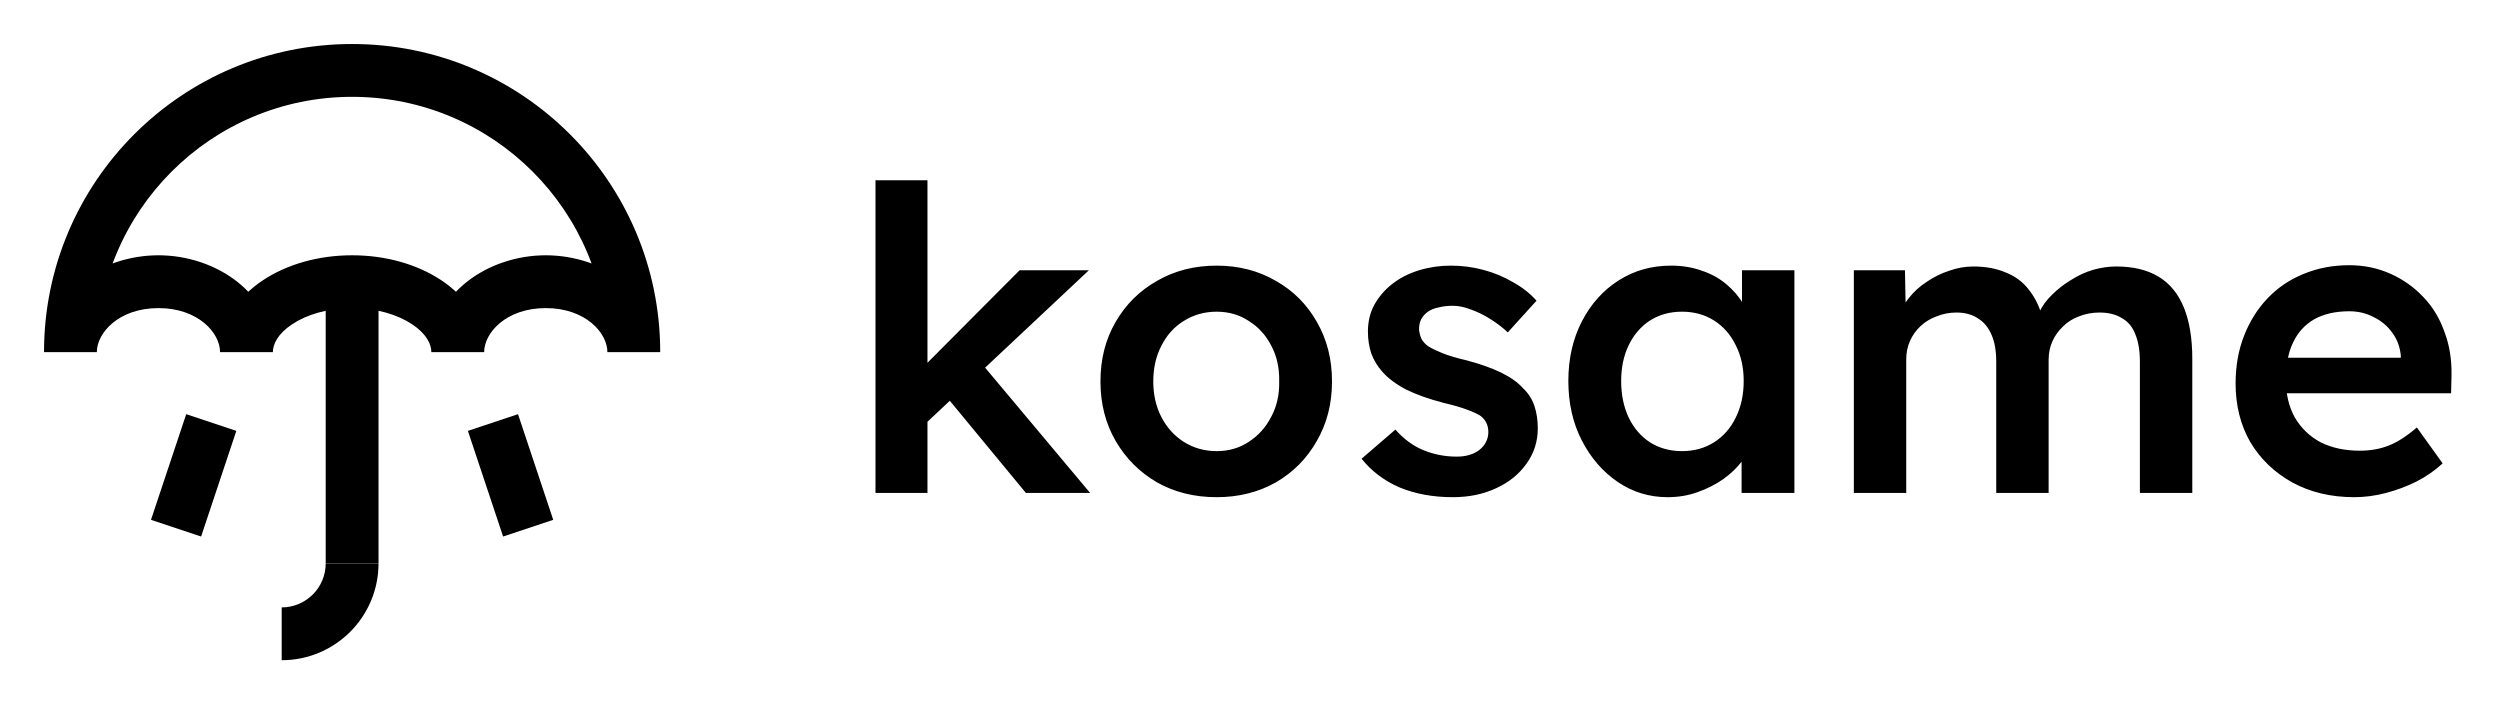
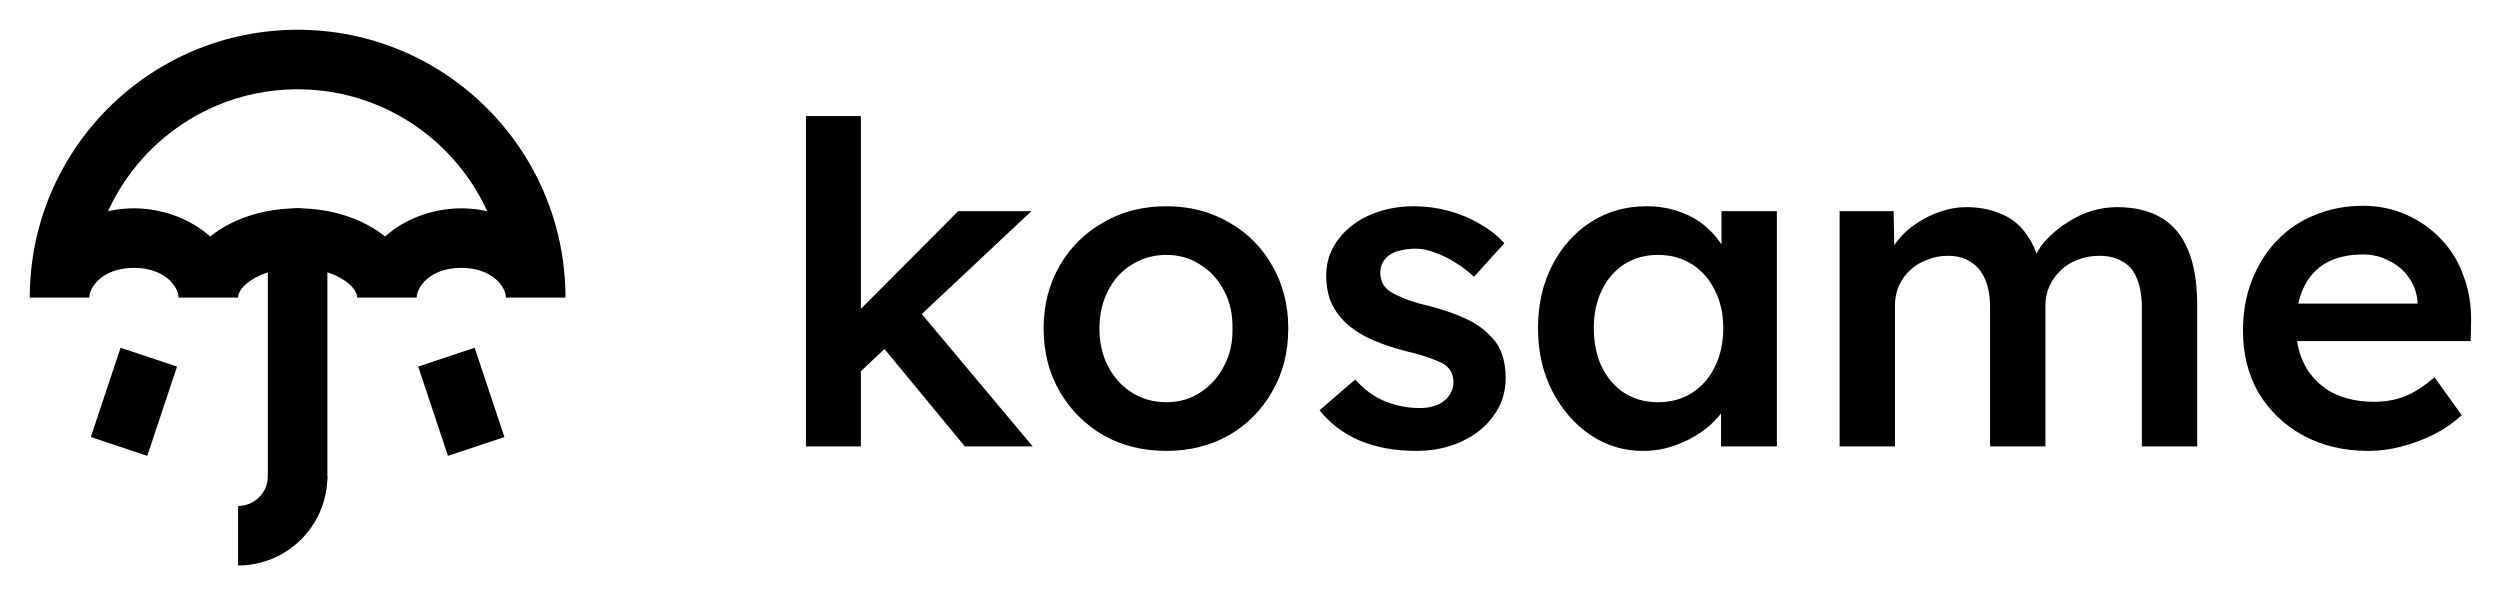
- <svg xmlns="http://www.w3.org/2000/svg" width="71" height="20" viewBox="0 0 71 20" fill="none">
-   <path d="M10 2V2.75C14.004 2.75 17.25 5.996 17.25 10H18H18.75C18.75 5.168 14.832 1.25 10 1.25V2ZM18 10H18.75C18.75 8.334 17.13 7.25 15.5 7.25V8V8.75C16.631 8.75 17.25 9.457 17.25 10H18ZM15.5 8V7.25C13.87 7.25 12.25 8.334 12.25 10H13H13.75C13.75 9.457 14.369 8.75 15.5 8.75V8ZM13 10H13.75C13.75 9.119 13.214 8.413 12.537 7.962C11.855 7.507 10.956 7.25 10 7.25V8V8.75C10.701 8.75 11.302 8.941 11.705 9.21C12.114 9.482 12.25 9.777 12.25 10H13ZM10 8V7.25C9.044 7.25 8.145 7.507 7.463 7.962C6.786 8.413 6.25 9.119 6.25 10H7H7.75C7.75 9.777 7.886 9.482 8.295 9.21C8.698 8.941 9.299 8.75 10 8.75V8ZM7 10H7.75C7.75 8.334 6.13 7.25 4.5 7.25V8V8.75C5.631 8.75 6.25 9.457 6.25 10H7ZM4.5 8V7.25C2.87 7.25 1.25 8.334 1.25 10H2H2.75C2.75 9.457 3.369 8.75 4.5 8.75V8ZM2 10H2.75C2.75 5.996 5.996 2.75 10 2.75V2V1.25C5.168 1.25 1.25 5.168 1.25 10H2Z" fill="black" />
-   <path d="M10 8V16" stroke="black" stroke-width="1.5" />
-   <path d="M10.75 16C10.75 17.519 9.519 18.75 8 18.75V17.25C8.69 17.25 9.25 16.69 9.25 16H10.75Z" fill="black" />
-   <path d="M6 12L5 15" stroke="black" stroke-width="1.5" />
-   <path d="M14 12L15 15" stroke="black" stroke-width="1.5" />
-   <path d="M26.244 12.068L25.956 10.688L28.956 7.676H30.924L26.244 12.068ZM24.864 14V5.12H26.34V14H24.864ZM29.136 14L26.808 11.18L27.852 10.292L30.96 14H29.136ZM34.553 14.12C33.921 14.12 33.357 13.98 32.861 13.7C32.365 13.412 31.973 13.02 31.685 12.524C31.397 12.028 31.253 11.464 31.253 10.832C31.253 10.2 31.397 9.636 31.685 9.14C31.973 8.644 32.365 8.256 32.861 7.976C33.357 7.688 33.921 7.544 34.553 7.544C35.177 7.544 35.737 7.688 36.233 7.976C36.729 8.256 37.117 8.644 37.397 9.14C37.685 9.636 37.829 10.2 37.829 10.832C37.829 11.464 37.685 12.028 37.397 12.524C37.117 13.02 36.729 13.412 36.233 13.7C35.737 13.98 35.177 14.12 34.553 14.12ZM34.553 12.812C34.897 12.812 35.201 12.724 35.465 12.548C35.737 12.372 35.949 12.136 36.101 11.84C36.261 11.544 36.337 11.208 36.329 10.832C36.337 10.448 36.261 10.108 36.101 9.812C35.949 9.516 35.737 9.284 35.465 9.116C35.201 8.94 34.897 8.852 34.553 8.852C34.209 8.852 33.897 8.94 33.617 9.116C33.345 9.284 33.133 9.52 32.981 9.824C32.829 10.12 32.753 10.456 32.753 10.832C32.753 11.208 32.829 11.544 32.981 11.84C33.133 12.136 33.345 12.372 33.617 12.548C33.897 12.724 34.209 12.812 34.553 12.812ZM41.261 14.12C40.701 14.12 40.197 14.028 39.749 13.844C39.309 13.652 38.949 13.38 38.669 13.028L39.629 12.2C39.869 12.472 40.137 12.668 40.433 12.788C40.729 12.908 41.041 12.968 41.369 12.968C41.505 12.968 41.625 12.952 41.729 12.92C41.841 12.888 41.937 12.84 42.017 12.776C42.097 12.712 42.157 12.64 42.197 12.56C42.245 12.472 42.269 12.376 42.269 12.272C42.269 12.08 42.197 11.928 42.053 11.816C41.973 11.76 41.845 11.7 41.669 11.636C41.501 11.572 41.281 11.508 41.009 11.444C40.577 11.332 40.217 11.204 39.929 11.06C39.641 10.908 39.417 10.74 39.257 10.556C39.121 10.404 39.017 10.232 38.945 10.04C38.881 9.848 38.849 9.64 38.849 9.416C38.849 9.136 38.909 8.884 39.029 8.66C39.157 8.428 39.329 8.228 39.545 8.06C39.761 7.892 40.013 7.764 40.301 7.676C40.589 7.588 40.889 7.544 41.201 7.544C41.521 7.544 41.829 7.584 42.125 7.664C42.429 7.744 42.709 7.86 42.965 8.012C43.229 8.156 43.453 8.332 43.637 8.54L42.821 9.44C42.669 9.296 42.501 9.168 42.317 9.056C42.141 8.944 41.961 8.856 41.777 8.792C41.593 8.72 41.421 8.684 41.261 8.684C41.109 8.684 40.973 8.7 40.853 8.732C40.733 8.756 40.633 8.796 40.553 8.852C40.473 8.908 40.409 8.98 40.361 9.068C40.321 9.148 40.301 9.244 40.301 9.356C40.309 9.452 40.333 9.544 40.373 9.632C40.421 9.712 40.485 9.78 40.565 9.836C40.653 9.892 40.785 9.956 40.961 10.028C41.137 10.1 41.365 10.168 41.645 10.232C42.037 10.336 42.365 10.452 42.629 10.58C42.893 10.708 43.101 10.856 43.253 11.024C43.405 11.168 43.513 11.336 43.577 11.528C43.641 11.72 43.673 11.932 43.673 12.164C43.673 12.54 43.565 12.876 43.349 13.172C43.141 13.468 42.853 13.7 42.485 13.868C42.125 14.036 41.717 14.12 41.261 14.12ZM47.361 14.12C46.841 14.12 46.369 13.976 45.945 13.688C45.521 13.4 45.181 13.008 44.925 12.512C44.669 12.016 44.541 11.452 44.541 10.82C44.541 10.188 44.669 9.624 44.925 9.128C45.181 8.632 45.529 8.244 45.969 7.964C46.409 7.684 46.905 7.544 47.457 7.544C47.777 7.544 48.069 7.592 48.333 7.688C48.597 7.776 48.829 7.904 49.029 8.072C49.229 8.24 49.393 8.432 49.521 8.648C49.657 8.864 49.749 9.096 49.797 9.344L49.473 9.26V7.676H50.961V14H49.461V12.488L49.809 12.428C49.753 12.644 49.649 12.856 49.497 13.064C49.353 13.264 49.169 13.444 48.945 13.604C48.729 13.756 48.485 13.88 48.213 13.976C47.949 14.072 47.665 14.12 47.361 14.12ZM47.769 12.812C48.113 12.812 48.417 12.728 48.681 12.56C48.945 12.392 49.149 12.16 49.293 11.864C49.445 11.56 49.521 11.212 49.521 10.82C49.521 10.436 49.445 10.096 49.293 9.8C49.149 9.504 48.945 9.272 48.681 9.104C48.417 8.936 48.113 8.852 47.769 8.852C47.425 8.852 47.121 8.936 46.857 9.104C46.601 9.272 46.401 9.504 46.257 9.8C46.113 10.096 46.041 10.436 46.041 10.82C46.041 11.212 46.113 11.56 46.257 11.864C46.401 12.16 46.601 12.392 46.857 12.56C47.121 12.728 47.425 12.812 47.769 12.812ZM52.649 14V7.676H54.101L54.125 8.948L53.885 9.044C53.957 8.836 54.065 8.644 54.209 8.468C54.353 8.284 54.525 8.128 54.725 8C54.925 7.864 55.137 7.76 55.361 7.688C55.585 7.608 55.813 7.568 56.045 7.568C56.389 7.568 56.693 7.624 56.957 7.736C57.229 7.84 57.453 8.008 57.629 8.24C57.813 8.472 57.949 8.768 58.037 9.128L57.809 9.08L57.905 8.888C57.993 8.696 58.117 8.524 58.277 8.372C58.437 8.212 58.617 8.072 58.817 7.952C59.017 7.824 59.225 7.728 59.441 7.664C59.665 7.6 59.885 7.568 60.101 7.568C60.581 7.568 60.981 7.664 61.301 7.856C61.621 8.048 61.861 8.34 62.021 8.732C62.181 9.124 62.261 9.608 62.261 10.184V14H60.773V10.28C60.773 9.96 60.729 9.696 60.641 9.488C60.561 9.28 60.433 9.128 60.257 9.032C60.089 8.928 59.877 8.876 59.621 8.876C59.421 8.876 59.229 8.912 59.045 8.984C58.869 9.048 58.717 9.144 58.589 9.272C58.461 9.392 58.361 9.532 58.289 9.692C58.217 9.852 58.181 10.028 58.181 10.22V14H56.693V10.268C56.693 9.964 56.649 9.712 56.561 9.512C56.473 9.304 56.345 9.148 56.177 9.044C56.009 8.932 55.805 8.876 55.565 8.876C55.365 8.876 55.177 8.912 55.001 8.984C54.825 9.048 54.673 9.14 54.545 9.26C54.417 9.38 54.317 9.52 54.245 9.68C54.173 9.84 54.137 10.016 54.137 10.208V14H52.649ZM66.863 14.12C66.199 14.12 65.611 13.98 65.099 13.7C64.595 13.42 64.199 13.04 63.911 12.56C63.631 12.072 63.491 11.516 63.491 10.892C63.491 10.396 63.571 9.944 63.731 9.536C63.891 9.128 64.111 8.776 64.391 8.48C64.679 8.176 65.019 7.944 65.411 7.784C65.811 7.616 66.247 7.532 66.719 7.532C67.135 7.532 67.523 7.612 67.883 7.772C68.243 7.932 68.555 8.152 68.819 8.432C69.083 8.704 69.283 9.032 69.419 9.416C69.563 9.792 69.631 10.204 69.623 10.652L69.611 11.168H64.487L64.211 10.16H68.375L68.183 10.364V10.1C68.159 9.852 68.079 9.636 67.943 9.452C67.807 9.26 67.631 9.112 67.415 9.008C67.207 8.896 66.975 8.84 66.719 8.84C66.327 8.84 65.995 8.916 65.723 9.068C65.459 9.22 65.259 9.44 65.123 9.728C64.987 10.008 64.919 10.36 64.919 10.784C64.919 11.192 65.003 11.548 65.171 11.852C65.347 12.156 65.591 12.392 65.903 12.56C66.223 12.72 66.595 12.8 67.019 12.8C67.315 12.8 67.587 12.752 67.835 12.656C68.083 12.56 68.351 12.388 68.639 12.14L69.371 13.16C69.155 13.36 68.907 13.532 68.627 13.676C68.355 13.812 68.067 13.92 67.763 14C67.459 14.08 67.159 14.12 66.863 14.12Z" fill="black" />
+ <svg xmlns="http://www.w3.org/2000/svg" width="84" height="20" viewBox="0 0 84 20" fill="none">
+   <path d="M10 2V3C13.866 3 17 6.134 17 10H18H19C19 5.029 14.971 1 10 1V2ZM18 10H19C19 8.146 17.213 7 15.5 7V8V9C16.548 9 17 9.644 17 10H18ZM15.5 8V7C13.787 7 12 8.146 12 10H13H14C14 9.644 14.452 9 15.5 9V8ZM13 10H14C14 9.009 13.398 8.235 12.676 7.754C11.947 7.268 10.998 7 10 7V8V9C10.659 9 11.21 9.18 11.567 9.418C11.931 9.661 12 9.886 12 10H13ZM10 8V7C9.002 7 8.053 7.268 7.324 7.754C6.602 8.235 6 9.009 6 10H7H8C8 9.886 8.069 9.661 8.433 9.418C8.79 9.18 9.341 9 10 9V8ZM7 10H8C8 8.146 6.213 7 4.5 7V8V9C5.548 9 6 9.644 6 10H7ZM4.5 8V7C2.787 7 1 8.146 1 10H2H3C3 9.644 3.452 9 4.5 9V8ZM2 10H3C3 6.134 6.134 3 10 3V2V1C5.029 1 1 5.029 1 10H2Z" fill="black" />
+   <path d="M10 8V16" stroke="black" stroke-width="2" stroke-linecap="round" />
+   <path d="M11 16C11 17.657 9.657 19 8 19V17C8.552 17 9 16.552 9 16H11Z" fill="black" />
+   <path d="M5 12L4 15" stroke="black" stroke-width="2" />
+   <path d="M15 12L16 15" stroke="black" stroke-width="2" />
+   <path d="M28.805 12.585L28.445 10.86L32.195 7.095H34.655L28.805 12.585ZM27.08 15V3.9H28.925V15H27.08ZM32.42 15L29.51 11.475L30.815 10.365L34.7 15H32.42ZM39.191 15.15C38.401 15.15 37.696 14.975 37.076 14.625C36.456 14.265 35.966 13.775 35.606 13.155C35.246 12.535 35.066 11.83 35.066 11.04C35.066 10.25 35.246 9.545 35.606 8.925C35.966 8.305 36.456 7.82 37.076 7.47C37.696 7.11 38.401 6.93 39.191 6.93C39.971 6.93 40.671 7.11 41.291 7.47C41.911 7.82 42.396 8.305 42.746 8.925C43.106 9.545 43.286 10.25 43.286 11.04C43.286 11.83 43.106 12.535 42.746 13.155C42.396 13.775 41.911 14.265 41.291 14.625C40.671 14.975 39.971 15.15 39.191 15.15ZM39.191 13.515C39.621 13.515 40.001 13.405 40.331 13.185C40.671 12.965 40.936 12.67 41.126 12.3C41.326 11.93 41.421 11.51 41.411 11.04C41.421 10.56 41.326 10.135 41.126 9.765C40.936 9.395 40.671 9.105 40.331 8.895C40.001 8.675 39.621 8.565 39.191 8.565C38.761 8.565 38.371 8.675 38.021 8.895C37.681 9.105 37.416 9.4 37.226 9.78C37.036 10.15 36.941 10.57 36.941 11.04C36.941 11.51 37.036 11.93 37.226 12.3C37.416 12.67 37.681 12.965 38.021 13.185C38.371 13.405 38.761 13.515 39.191 13.515ZM47.576 15.15C46.876 15.15 46.246 15.035 45.686 14.805C45.136 14.565 44.686 14.225 44.336 13.785L45.536 12.75C45.836 13.09 46.171 13.335 46.541 13.485C46.911 13.635 47.301 13.71 47.711 13.71C47.881 13.71 48.031 13.69 48.161 13.65C48.301 13.61 48.421 13.55 48.521 13.47C48.621 13.39 48.696 13.3 48.746 13.2C48.806 13.09 48.836 12.97 48.836 12.84C48.836 12.6 48.746 12.41 48.566 12.27C48.466 12.2 48.306 12.125 48.086 12.045C47.876 11.965 47.601 11.885 47.261 11.805C46.721 11.665 46.271 11.505 45.911 11.325C45.551 11.135 45.271 10.925 45.071 10.695C44.901 10.505 44.771 10.29 44.681 10.05C44.601 9.81 44.561 9.55 44.561 9.27C44.561 8.92 44.636 8.605 44.786 8.325C44.946 8.035 45.161 7.785 45.431 7.575C45.701 7.365 46.016 7.205 46.376 7.095C46.736 6.985 47.111 6.93 47.501 6.93C47.901 6.93 48.286 6.98 48.656 7.08C49.036 7.18 49.386 7.325 49.706 7.515C50.036 7.695 50.316 7.915 50.546 8.175L49.526 9.3C49.336 9.12 49.126 8.96 48.896 8.82C48.676 8.68 48.451 8.57 48.221 8.49C47.991 8.4 47.776 8.355 47.576 8.355C47.386 8.355 47.216 8.375 47.066 8.415C46.916 8.445 46.791 8.495 46.691 8.565C46.591 8.635 46.511 8.725 46.451 8.835C46.401 8.935 46.376 9.055 46.376 9.195C46.386 9.315 46.416 9.43 46.466 9.54C46.526 9.64 46.606 9.725 46.706 9.795C46.816 9.865 46.981 9.945 47.201 10.035C47.421 10.125 47.706 10.21 48.056 10.29C48.546 10.42 48.956 10.565 49.286 10.725C49.616 10.885 49.876 11.07 50.066 11.28C50.256 11.46 50.391 11.67 50.471 11.91C50.551 12.15 50.591 12.415 50.591 12.705C50.591 13.175 50.456 13.595 50.186 13.965C49.926 14.335 49.566 14.625 49.106 14.835C48.656 15.045 48.146 15.15 47.576 15.15ZM55.202 15.15C54.552 15.15 53.962 14.97 53.432 14.61C52.902 14.25 52.477 13.76 52.157 13.14C51.837 12.52 51.677 11.815 51.677 11.025C51.677 10.235 51.837 9.53 52.157 8.91C52.477 8.29 52.912 7.805 53.462 7.455C54.012 7.105 54.632 6.93 55.322 6.93C55.722 6.93 56.087 6.99 56.417 7.11C56.747 7.22 57.037 7.38 57.287 7.59C57.537 7.8 57.742 8.04 57.902 8.31C58.072 8.58 58.187 8.87 58.247 9.18L57.842 9.075V7.095H59.702V15H57.827V13.11L58.262 13.035C58.192 13.305 58.062 13.57 57.872 13.83C57.692 14.08 57.462 14.305 57.182 14.505C56.912 14.695 56.607 14.85 56.267 14.97C55.937 15.09 55.582 15.15 55.202 15.15ZM55.712 13.515C56.142 13.515 56.522 13.41 56.852 13.2C57.182 12.99 57.437 12.7 57.617 12.33C57.807 11.95 57.902 11.515 57.902 11.025C57.902 10.545 57.807 10.12 57.617 9.75C57.437 9.38 57.182 9.09 56.852 8.88C56.522 8.67 56.142 8.565 55.712 8.565C55.282 8.565 54.902 8.67 54.572 8.88C54.252 9.09 54.002 9.38 53.822 9.75C53.642 10.12 53.552 10.545 53.552 11.025C53.552 11.515 53.642 11.95 53.822 12.33C54.002 12.7 54.252 12.99 54.572 13.2C54.902 13.41 55.282 13.515 55.712 13.515ZM61.811 15V7.095H63.626L63.656 8.685L63.356 8.805C63.446 8.545 63.581 8.305 63.761 8.085C63.941 7.855 64.156 7.66 64.406 7.5C64.656 7.33 64.921 7.2 65.201 7.11C65.481 7.01 65.766 6.96 66.056 6.96C66.486 6.96 66.866 7.03 67.196 7.17C67.536 7.3 67.816 7.51 68.036 7.8C68.266 8.09 68.436 8.46 68.546 8.91L68.261 8.85L68.381 8.61C68.491 8.37 68.646 8.155 68.846 7.965C69.046 7.765 69.271 7.59 69.521 7.44C69.771 7.28 70.031 7.16 70.301 7.08C70.581 7 70.856 6.96 71.126 6.96C71.726 6.96 72.226 7.08 72.626 7.32C73.026 7.56 73.326 7.925 73.526 8.415C73.726 8.905 73.826 9.51 73.826 10.23V15H71.966V10.35C71.966 9.95 71.911 9.62 71.801 9.36C71.701 9.1 71.541 8.91 71.321 8.79C71.111 8.66 70.846 8.595 70.526 8.595C70.276 8.595 70.036 8.64 69.806 8.73C69.586 8.81 69.396 8.93 69.236 9.09C69.076 9.24 68.951 9.415 68.861 9.615C68.771 9.815 68.726 10.035 68.726 10.275V15H66.866V10.335C66.866 9.955 66.811 9.64 66.701 9.39C66.591 9.13 66.431 8.935 66.221 8.805C66.011 8.665 65.756 8.595 65.456 8.595C65.206 8.595 64.971 8.64 64.751 8.73C64.531 8.81 64.341 8.925 64.181 9.075C64.021 9.225 63.896 9.4 63.806 9.6C63.716 9.8 63.671 10.02 63.671 10.26V15H61.811ZM79.579 15.15C78.749 15.15 78.014 14.975 77.374 14.625C76.744 14.275 76.249 13.8 75.889 13.2C75.539 12.59 75.364 11.895 75.364 11.115C75.364 10.495 75.464 9.93 75.664 9.42C75.864 8.91 76.139 8.47 76.489 8.1C76.849 7.72 77.274 7.43 77.764 7.23C78.264 7.02 78.809 6.915 79.399 6.915C79.919 6.915 80.404 7.015 80.854 7.215C81.304 7.415 81.694 7.69 82.024 8.04C82.354 8.38 82.604 8.79 82.774 9.27C82.954 9.74 83.039 10.255 83.029 10.815L83.014 11.46H76.609L76.264 10.2H81.469L81.229 10.455V10.125C81.199 9.815 81.099 9.545 80.929 9.315C80.759 9.075 80.539 8.89 80.269 8.76C80.009 8.62 79.719 8.55 79.399 8.55C78.909 8.55 78.494 8.645 78.154 8.835C77.824 9.025 77.574 9.3 77.404 9.66C77.234 10.01 77.149 10.45 77.149 10.98C77.149 11.49 77.254 11.935 77.464 12.315C77.684 12.695 77.989 12.99 78.379 13.2C78.779 13.4 79.244 13.5 79.774 13.5C80.144 13.5 80.484 13.44 80.794 13.32C81.104 13.2 81.439 12.985 81.799 12.675L82.714 13.95C82.444 14.2 82.134 14.415 81.784 14.595C81.444 14.765 81.084 14.9 80.704 15C80.324 15.1 79.949 15.15 79.579 15.15Z" fill="black" />
</svg>
